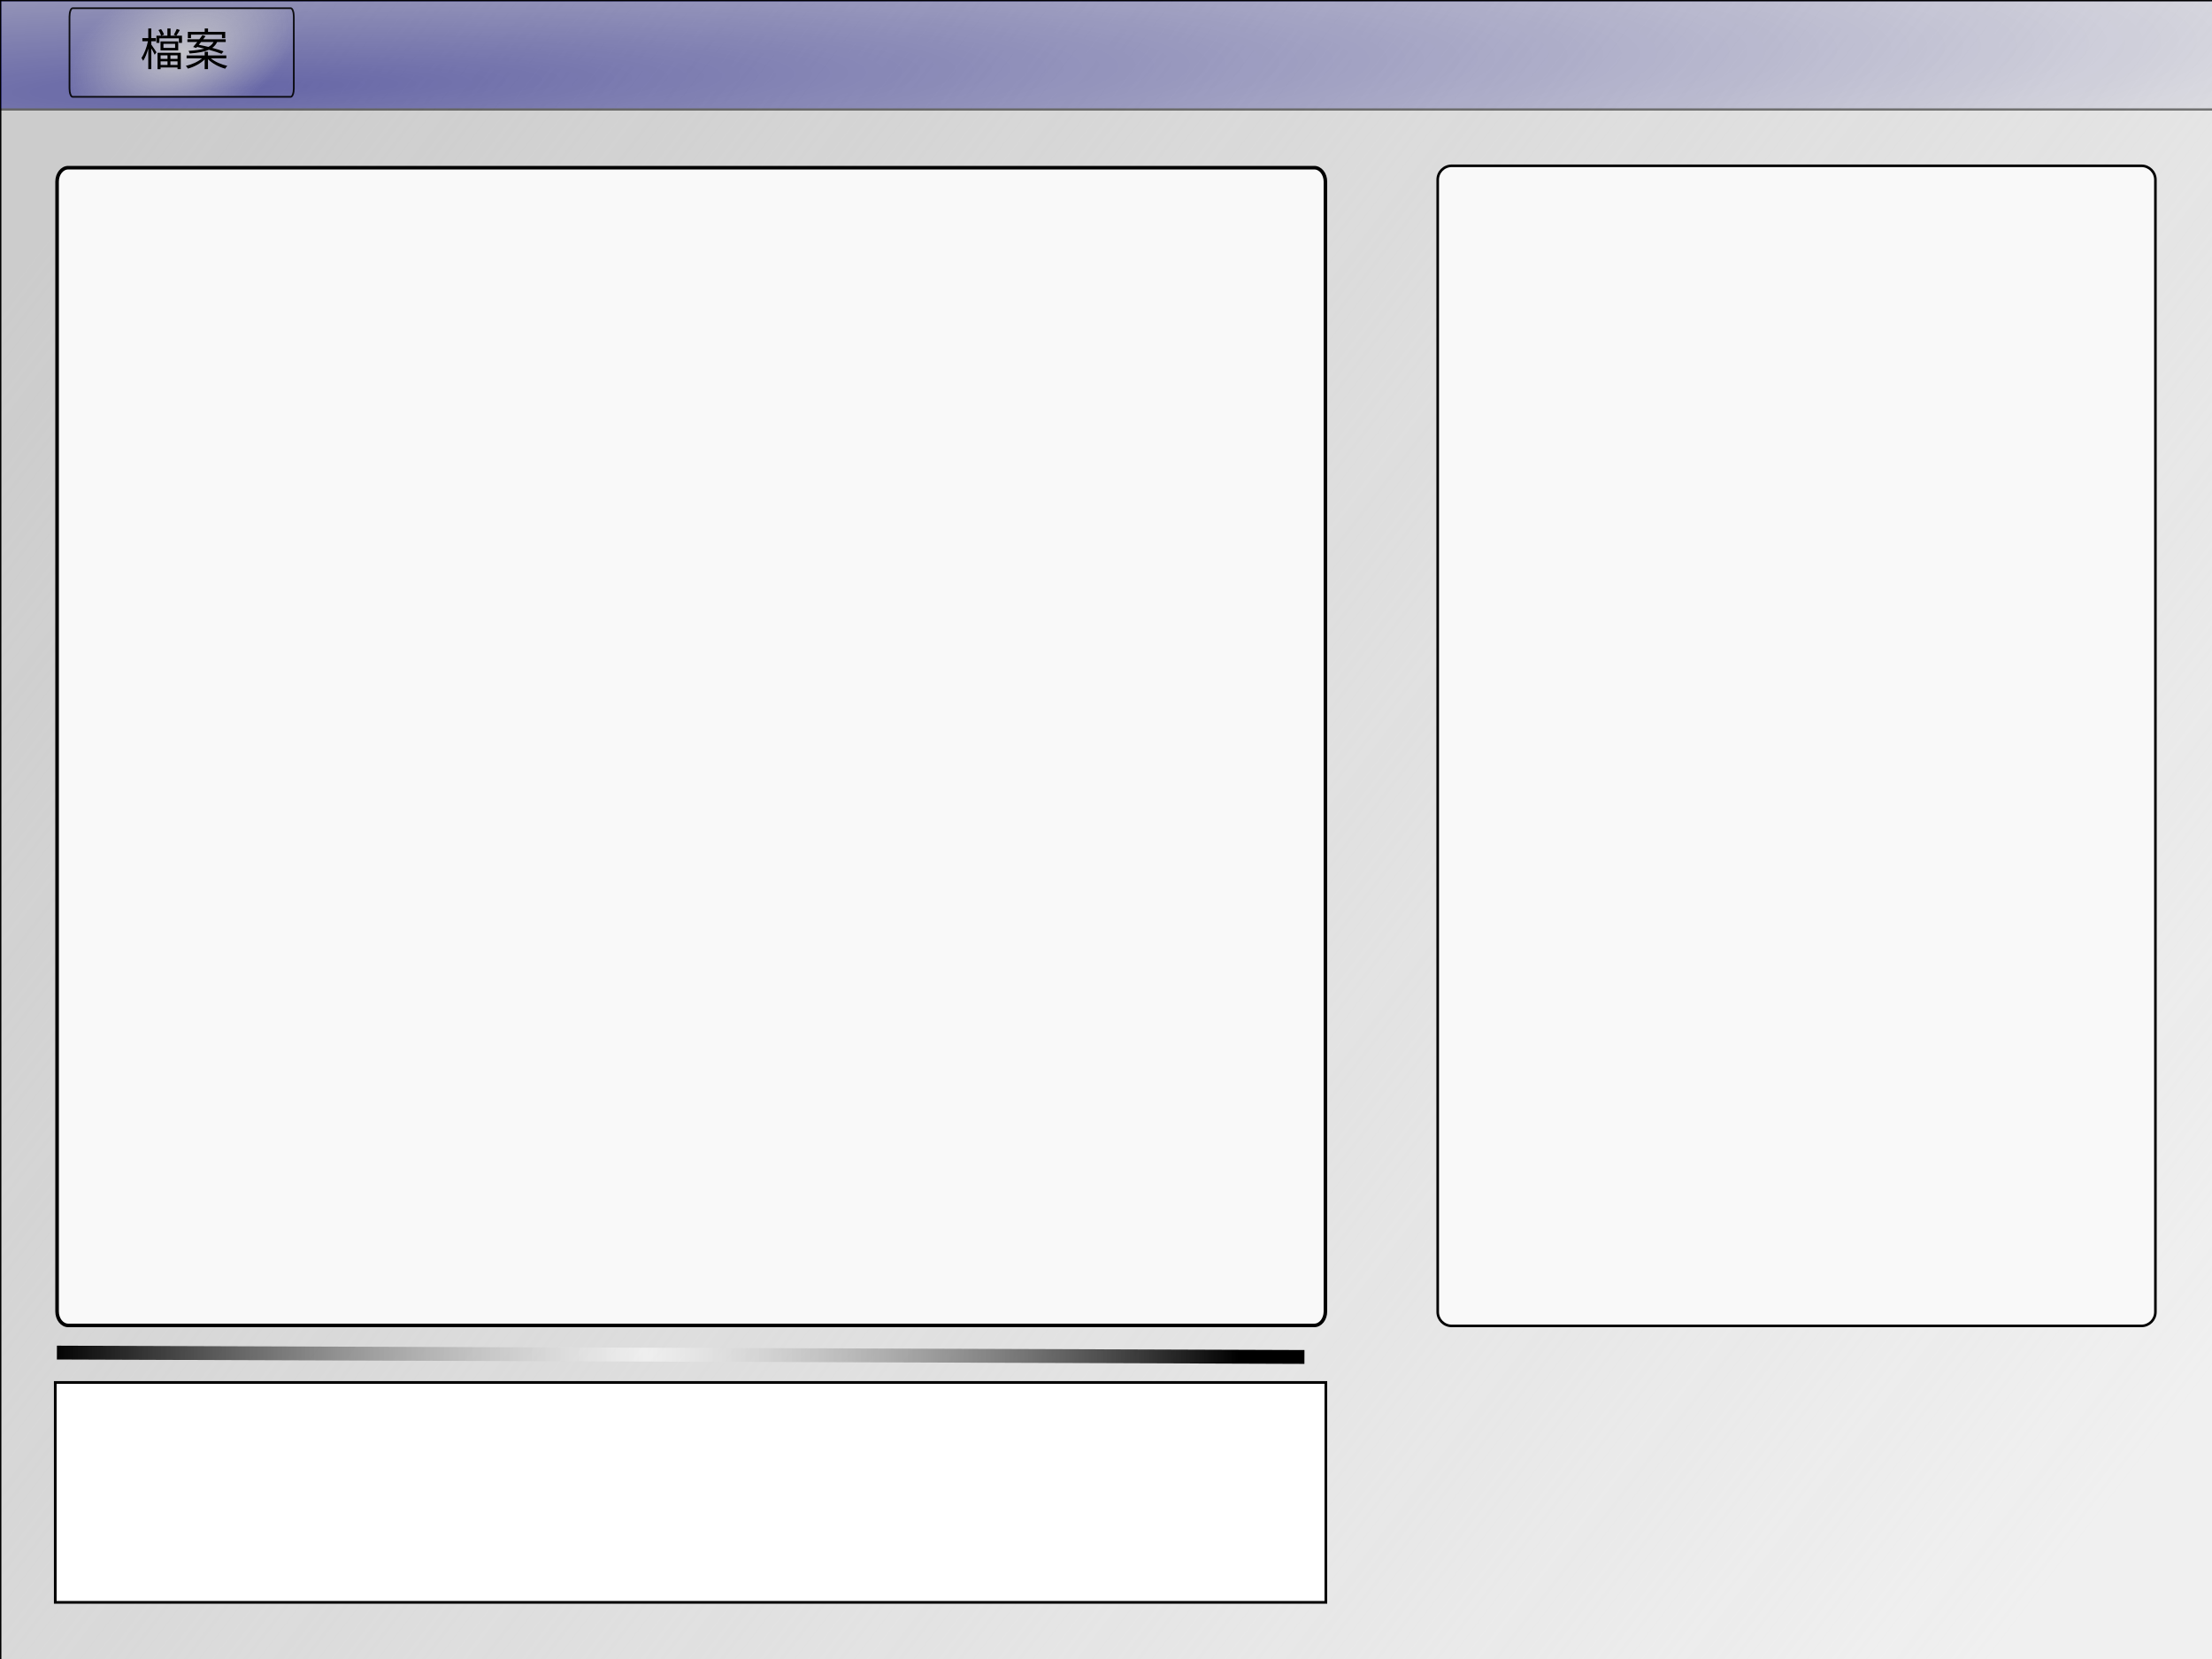
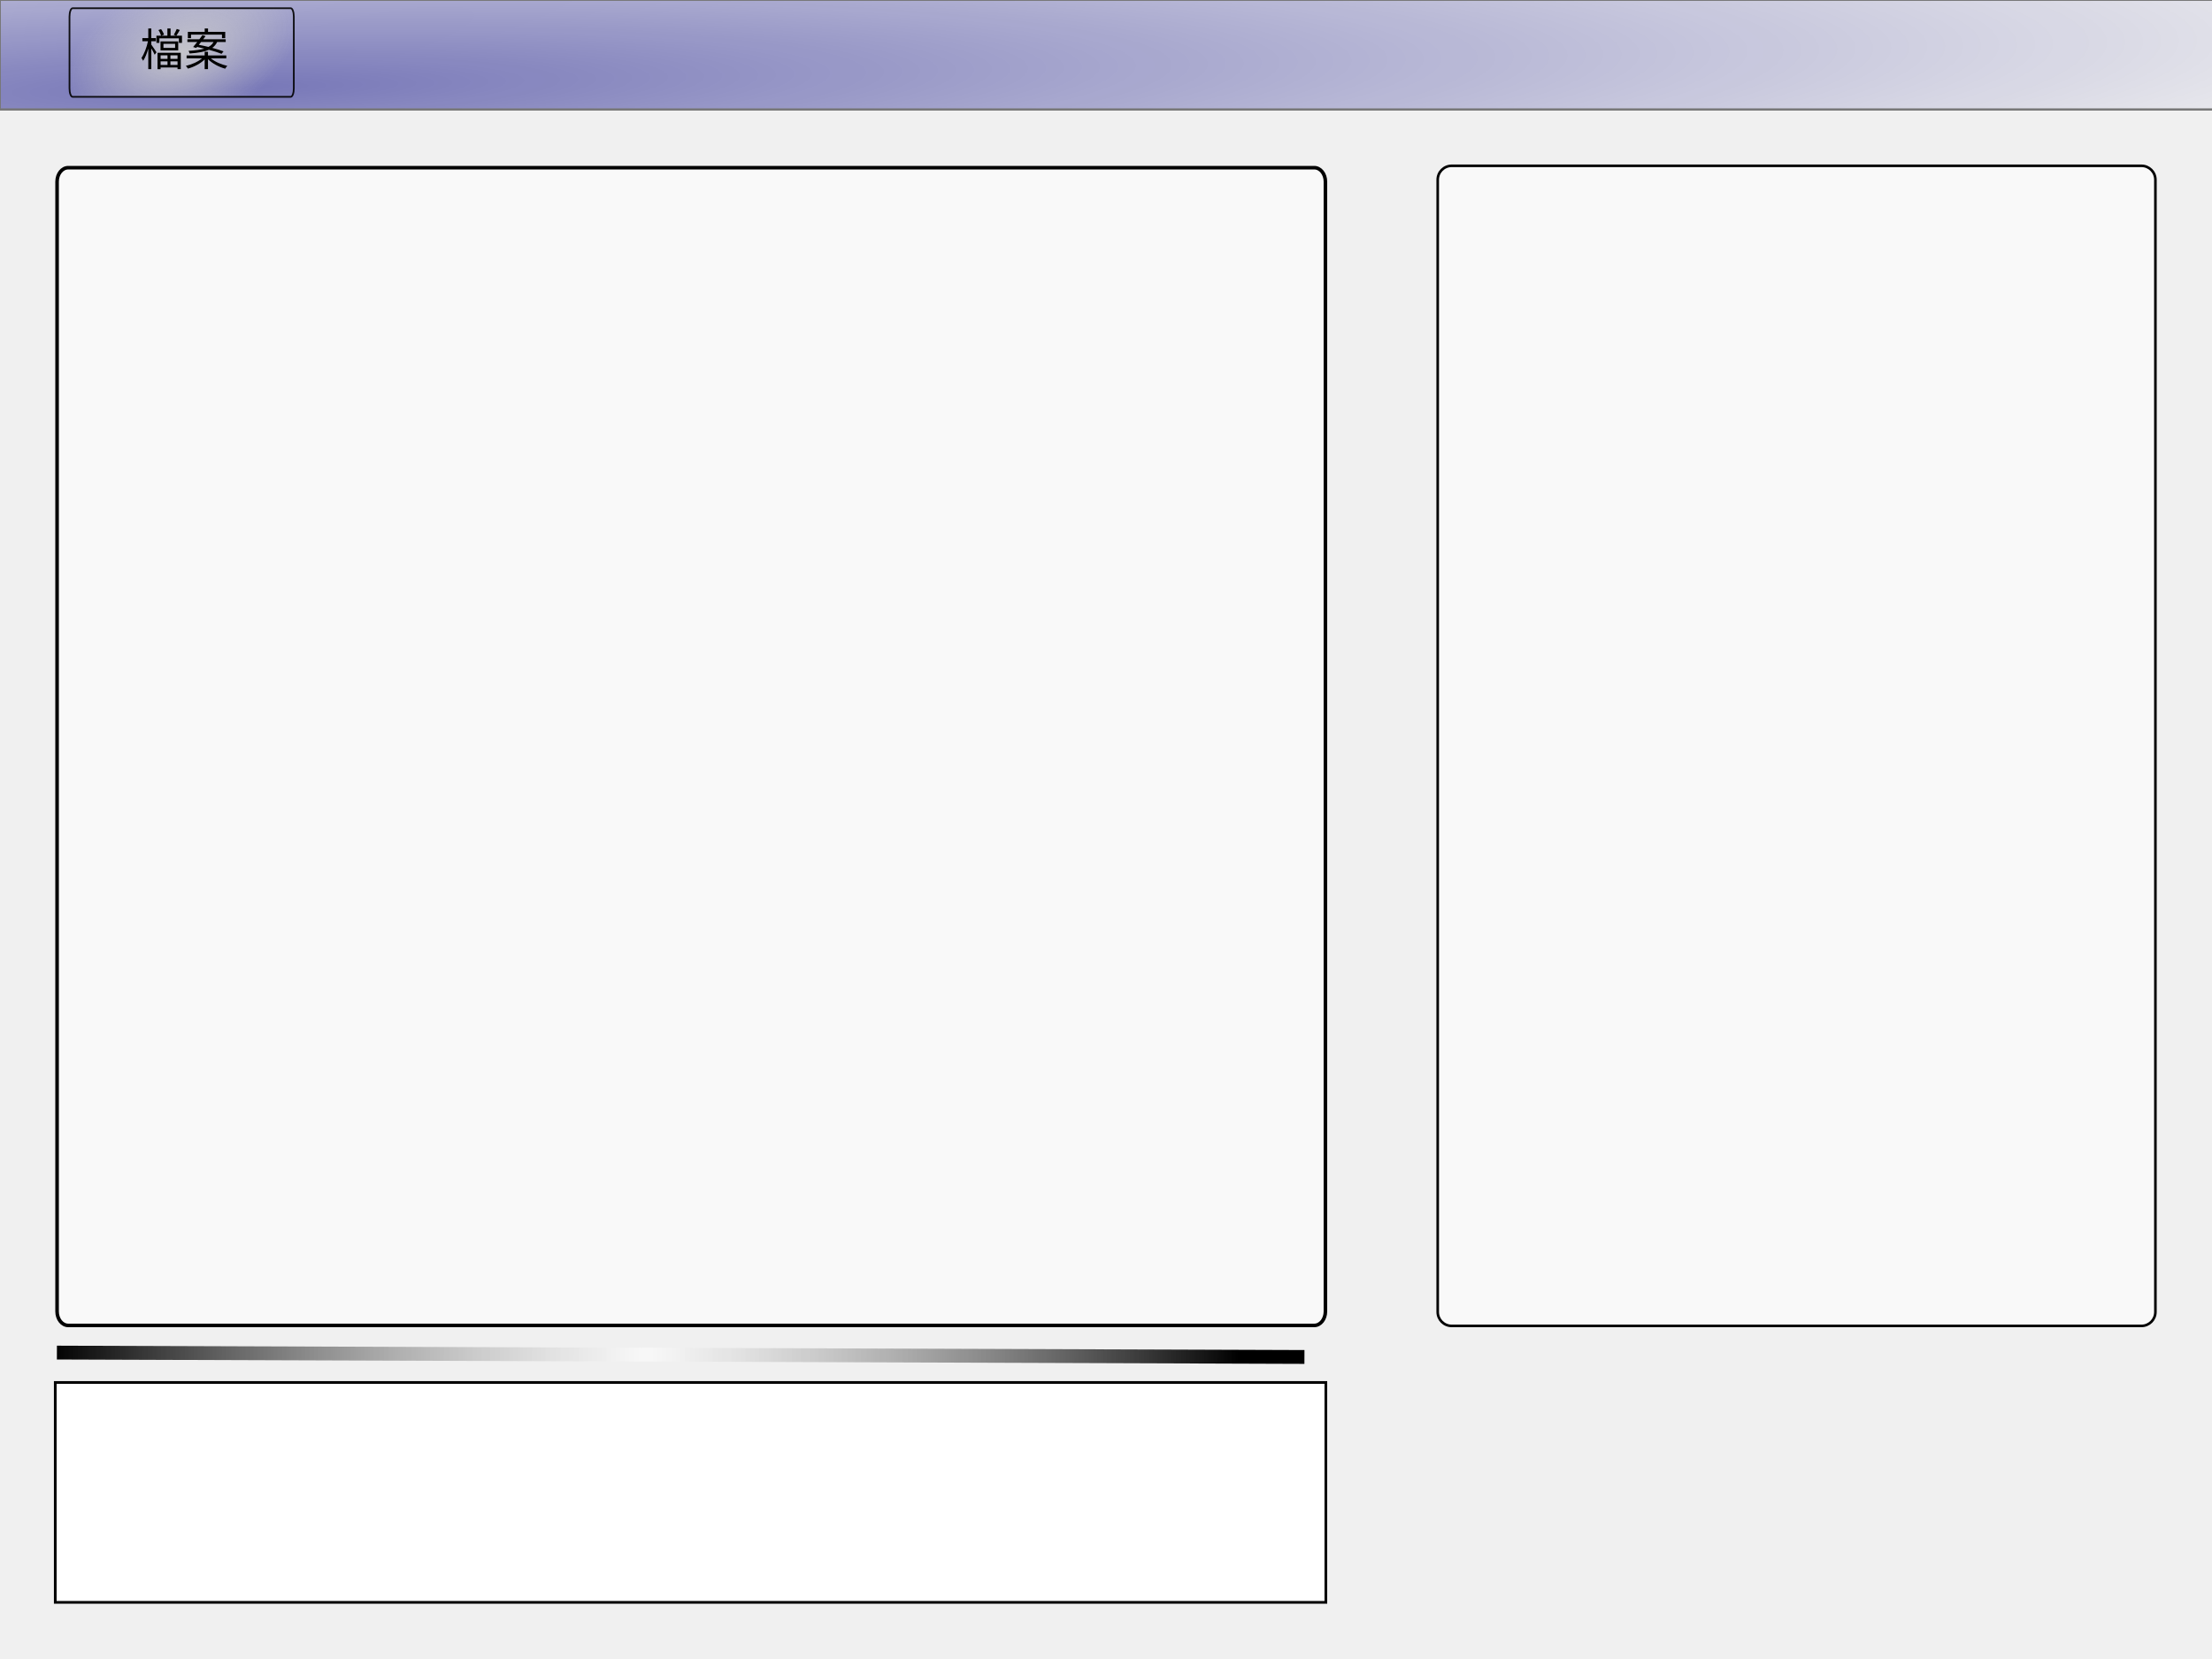
<svg xmlns="http://www.w3.org/2000/svg" xmlns:xlink="http://www.w3.org/1999/xlink" width="800" height="600" id="svg2" version="1.0">
  <defs id="defs4">
+     <linearGradient id="linearGradient7566">
+       <stop style="stop-color:#800000;stop-opacity:1;" offset="0" id="stop7568" />
+       <stop style="stop-color:#000080;stop-opacity:0" offset="1" id="stop7570" />
+     </linearGradient>
+     <linearGradient id="linearGradient5612">
+       <stop style="stop-color:#ff0000;stop-opacity:1;" offset="0" id="stop5614" />
+       <stop style="stop-color:#ff0000;stop-opacity:0;" offset="1" id="stop5616" />
+     </linearGradient>
    <linearGradient id="linearGradient8083">
      <stop style="stop-color:#cccccc;stop-opacity:1;" offset="0" id="stop8085" />
      <stop style="stop-color:#cccccc;stop-opacity:0;" offset="1" id="stop8087" />
    </linearGradient>
    <linearGradient id="linearGradient6117">
      <stop style="stop-color:#000000;stop-opacity:1;" offset="0" id="stop6119" />
      <stop id="stop6125" offset="0.5" style="stop-color:#ffffff;stop-opacity:0.498;" />
      <stop style="stop-color:#000000;stop-opacity:1;" offset="1" id="stop6121" />
    </linearGradient>
    <linearGradient id="linearGradient5134">
      <stop style="stop-color:#cccccc;stop-opacity:1;" offset="0" id="stop5136" />
      <stop style="stop-color:#cccccc;stop-opacity:0;" offset="1" id="stop5138" />
    </linearGradient>
    <linearGradient id="linearGradient4145">
      <stop style="stop-color:#000080;stop-opacity:1;" offset="0" id="stop4147" />
      <stop style="stop-color:#000080;stop-opacity:0;" offset="1" id="stop4149" />
    </linearGradient>
    <linearGradient id="linearGradient3159">
      <stop style="stop-color:#008080;stop-opacity:1;" offset="0" id="stop3161" />
      <stop style="stop-color:#ff0000;stop-opacity:0" offset="1" id="stop3163" />
    </linearGradient>
    <linearGradient id="linearGradient3144">
      <stop style="stop-color:#008080;stop-opacity:1;" offset="0" id="stop3146" />
      <stop style="stop-color:#008080;stop-opacity:0;" offset="1" id="stop3148" />
    </linearGradient>
-     <linearGradient xlink:href="#linearGradient3144" id="linearGradient3153" gradientUnits="userSpaceOnUse" x1="159.495" y1="110.419" x2="267.546" y2="218.47" gradientTransform="matrix(0.9927147,0,0,1.000019,-73.31964,-34.38157)" />
-     <radialGradient xlink:href="#linearGradient3159" id="radialGradient3165" cx="175.726" cy="143.9" fx="175.726" fy="143.9" r="125.566" gradientTransform="matrix(0.7385522,1.118562,-1.316727,0.9528579,164.7671,-219.0784)" gradientUnits="userSpaceOnUse" />
    <radialGradient xlink:href="#linearGradient4145" id="radialGradient4155" cx="83.905" cy="255.659" fx="83.905" fy="255.659" r="401.028" gradientTransform="matrix(2.068169,-5.0176873e-2,4.6726569e-3,0.1926051,-90.81931,-13.36881)" gradientUnits="userSpaceOnUse" />
    <linearGradient xlink:href="#linearGradient5134" id="linearGradient5140" x1="50.66" y1="41.161" x2="742.48" y2="571.504" gradientUnits="userSpaceOnUse" />
    <linearGradient xlink:href="#linearGradient6117" id="linearGradient6123" x1="18.997" y1="487.599" x2="448.021" y2="489.974" gradientUnits="userSpaceOnUse" />
    <radialGradient xlink:href="#linearGradient8083" id="radialGradient8089" cx="45.996" cy="11.423" fx="45.996" fy="11.423" r="40.869" gradientTransform="matrix(0.236919,0.5928997,-1,0.3995932,59.89232,-14.42111)" gradientUnits="userSpaceOnUse" />
    <radialGradient xlink:href="#linearGradient8083" id="radialGradient8096" gradientUnits="userSpaceOnUse" gradientTransform="matrix(0.236919,0.5928997,-1,0.3995932,59.89232,-14.42111)" cx="45.996" cy="11.423" fx="45.996" fy="11.423" r="40.869" />
+     <linearGradient gradientUnits="userSpaceOnUse" y2="12.676" x2="55.889" y1="2.137" x1="52.796" id="linearGradient3182" xlink:href="#linearGradient3176" />
+     <linearGradient id="linearGradient3134">
+       <stop id="stop3136" offset="0" style="stop-color: rgb(0, 0, 0); stop-opacity: 0.825;" />
+       <stop style="stop-color: rgb(0, 0, 0); stop-opacity: 0.701;" offset="0.85" id="stop3142" />
+       <stop id="stop3138" offset="1" style="stop-color: rgb(0, 0, 0); stop-opacity: 0;" />
+     </linearGradient>
+     <linearGradient id="linearGradient3152">
+       <stop id="stop3154" offset="0" style="stop-color: rgb(36, 28, 28); stop-opacity: 1;" />
+       <stop style="stop-color: rgb(36, 28, 28); stop-opacity: 0.498;" offset="0.2" id="stop3160" />
+       <stop id="stop3156" offset="1" style="stop-color: rgb(36, 28, 28); stop-opacity: 0;" />
+     </linearGradient>
+     <linearGradient id="linearGradient3176">
+       <stop id="stop3178" offset="0" style="stop-color: rgb(255, 255, 255); stop-opacity: 0.639;" />
+       <stop style="stop-color: rgb(255, 255, 255); stop-opacity: 0.361;" offset="0.5" id="stop3184" />
+       <stop id="stop3180" offset="1" style="stop-color: rgb(255, 255, 255); stop-opacity: 0;" />
+     </linearGradient>
+     <linearGradient xlink:href="#linearGradient3144" id="linearGradient5594" gradientUnits="userSpaceOnUse" gradientTransform="matrix(0.9927147,0,0,1.000019,-53.31964,5.618433)" x1="159.495" y1="110.419" x2="267.546" y2="218.47" />
+     <radialGradient xlink:href="#linearGradient3159" id="radialGradient5597" gradientUnits="userSpaceOnUse" gradientTransform="matrix(0.7385522,1.118562,-1.316727,0.9528579,184.7671,-179.0784)" cx="175.726" cy="143.9" fx="175.726" fy="143.9" r="125.566" />
+     <radialGradient xlink:href="#linearGradient7566" id="radialGradient7572" cx="194.723" cy="213.194" fx="194.723" fy="213.194" r="62.173" gradientTransform="matrix(1.11983,1.425926,-1.271281,0.9983807,247.6959,-268.8736)" gradientUnits="userSpaceOnUse" />
+     <linearGradient gradientUnits="userSpaceOnUse" y2="12.676" x2="55.889" y1="2.137" x1="52.796" id="linearGradient7666" xlink:href="#linearGradient3176" />
+     <linearGradient gradientTransform="translate(5.36638,-15.1156)" gradientUnits="userSpaceOnUse" y2="93.249" x2="-13.59" y1="93.307" x1="0.133" id="linearGradient3158" xlink:href="#linearGradient3152" />
+     <linearGradient gradientTransform="translate(-10.0264,-11.6095)" gradientUnits="userSpaceOnUse" y2="63.061" x2="36.675" y1="39.578" x1="56.992" id="linearGradient3140" xlink:href="#linearGradient3134" />
+     <linearGradient id="linearGradient7656">
+       <stop id="stop7658" offset="0" style="stop-color: rgb(0, 0, 0); stop-opacity: 0.825;" />
+       <stop style="stop-color: rgb(0, 0, 0); stop-opacity: 0.701;" offset="0.85" id="stop7660" />
+       <stop id="stop7662" offset="1" style="stop-color: rgb(0, 0, 0); stop-opacity: 0;" />
+     </linearGradient>
+     <linearGradient id="linearGradient7648">
+       <stop id="stop7650" offset="0" style="stop-color: rgb(36, 28, 28); stop-opacity: 1;" />
+       <stop style="stop-color: rgb(36, 28, 28); stop-opacity: 0.498;" offset="0.2" id="stop7652" />
+       <stop id="stop7654" offset="1" style="stop-color: rgb(36, 28, 28); stop-opacity: 0;" />
+     </linearGradient>
+     <linearGradient id="linearGradient7640">
+       <stop id="stop7642" offset="0" style="stop-color: rgb(255, 255, 255); stop-opacity: 0.639;" />
+       <stop style="stop-color: rgb(255, 255, 255); stop-opacity: 0.361;" offset="0.5" id="stop7644" />
+       <stop id="stop7646" offset="1" style="stop-color: rgb(255, 255, 255); stop-opacity: 0;" />
+     </linearGradient>
+     <linearGradient xlink:href="#linearGradient3176" id="linearGradient7674" gradientUnits="userSpaceOnUse" x1="52.796" y1="2.137" x2="55.889" y2="12.676" />
+     <radialGradient xlink:href="#linearGradient7566" id="radialGradient7677" gradientUnits="userSpaceOnUse" gradientTransform="matrix(1.11983,1.425926,-1.271281,0.9983807,247.6959,-268.8736)" cx="194.723" cy="213.194" fx="194.723" fy="213.194" r="62.173" />
+     <linearGradient xlink:href="#linearGradient3144" id="linearGradient7683" gradientUnits="userSpaceOnUse" gradientTransform="matrix(0.9927147,0,0,1.000019,-53.31964,5.618433)" x1="159.495" y1="110.419" x2="267.546" y2="218.47" />
+     <radialGradient xlink:href="#linearGradient3159" id="radialGradient7686" gradientUnits="userSpaceOnUse" gradientTransform="matrix(0.7385522,1.118562,-1.316727,0.9528579,184.7671,-179.0784)" cx="175.726" cy="143.9" fx="175.726" fy="143.9" r="125.566" />
  </defs>
  <g id="layer1" style="display:inline">
-     <rect style="opacity:1;fill:url(#linearGradient5140);fill-opacity:1.0;stroke:#000000;stroke-width:1;stroke-miterlimit:4;stroke-dasharray:none;stroke-dashoffset:0;stroke-opacity:1" id="rect5132" width="802.639" height="601.583" x="0" y="0" />
+     <rect style="opacity:1;fill:url(#linearGradient5140);fill-opacity:1;stroke:#000000;stroke-width:1;stroke-miterlimit:4;stroke-dasharray:none;stroke-dashoffset:0;stroke-opacity:1;display:none" id="rect5132" width="802.639" height="601.583" x="0" y="0" />
    <rect style="opacity:0.5;fill:url(#radialGradient4155);fill-opacity:1.0;stroke:#000000;stroke-width:0.812;stroke-miterlimit:4;stroke-dasharray:none;stroke-dashoffset:0;stroke-opacity:1" id="rect3174" width="801.243" height="39.688" x="-0.094" y="-0.094" />
    <rect style="opacity:1;fill:#f9f9f9;fill-opacity:1;stroke:#000000;stroke-width:1.288;stroke-miterlimit:4;stroke-dasharray:none;stroke-dashoffset:0;stroke-opacity:1" id="rect5128" width="458.712" height="418.712" x="20.644" y="60.644" rx="4.022" ry="5.056" />
    <rect style="opacity:1;fill:#f9f9f9;fill-opacity:1;stroke:#000000;stroke-width:0.936;stroke-miterlimit:4;stroke-dasharray:none;stroke-dashoffset:0;stroke-opacity:1" id="rect5130" width="259.564" height="419.564" x="519.968" y="59.968" rx="5.042" />
    <rect style="opacity:1;fill:#ffffff;fill-opacity:1;stroke:#000000;stroke-width:0.974;stroke-miterlimit:4;stroke-dasharray:none;stroke-dashoffset:0;stroke-opacity:1" id="rect5144" width="459.526" height="79.526" x="19.987" y="499.987" />
    <path style="fill:#00ffff;fill-rule:evenodd;stroke:url(#linearGradient6123);stroke-width:5;stroke-linecap:butt;stroke-linejoin:miter;stroke-opacity:1;stroke-miterlimit:4;stroke-dasharray:none;fill-opacity:1.0" d="M 20.58,489.182 L 471.768,490.765" id="path5146" />
    <g id="file_button" transform="translate(6.332454,1.583114)">
      <rect ry="3.036" rx="1.122" y="1.391" x="18.805" height="32.047" width="81.124" id="rect6129" style="opacity:0.9;fill:url(#radialGradient8096);fill-opacity:1;stroke:#000000;stroke-width:0.615;stroke-miterlimit:4;stroke-dasharray:none;stroke-dashoffset:0;stroke-opacity:1" />
      <text id="text8071" y="22.164" x="44.327" style="font-size:16px;font-style:normal;font-weight:normal;fill:#000000;fill-opacity:1;stroke:none;stroke-width:1px;stroke-linecap:butt;stroke-linejoin:miter;stroke-opacity:1;font-family:Bitstream Vera Sans Mono" xml:space="preserve">
        <tspan y="22.164" x="44.327" id="tspan8073">檔案</tspan>
      </text>
    </g>
-     <g id="file_menu" transform="translate(20,40)" style="display:none">
-       <rect y="1.991" x="0.458" height="237.55" width="232.801" id="rect3157" style="opacity:0.5;fill:url(#radialGradient3165);fill-opacity:1;stroke:#000000;stroke-width:0.917;stroke-miterlimit:4;stroke-dasharray:none;stroke-dashoffset:0;stroke-opacity:1" />
-       <rect y="6.865" x="6.915" height="219.887" width="215.138" id="rect2160" style="opacity:0.5;fill:url(#linearGradient3153);fill-opacity:1;stroke:#000000;stroke-width:1.165;stroke-miterlimit:4;stroke-dasharray:none;stroke-dashoffset:0;stroke-opacity:1" />
-       <text style="font-size:16px;font-style:normal;font-variant:normal;font-weight:bold;font-stretch:normal;text-align:start;line-height:125%;writing-mode:lr-tb;text-anchor:start;fill:#000000;fill-opacity:1;stroke:none;stroke-opacity:1;font-family:Bitstream Vera Sans" id="text3134" y="46.36" x="32.162" xml:space="preserve">
-         <tspan y="46.36" x="32.162" id="tspan3136">test</tspan>
-         <tspan id="tspan3138" y="66.36" x="32.162">test</tspan>
+     <g id="file_menu" style="display:none">
+       <rect y="41.991" x="20.458" height="237.55" width="232.801" id="rect3157" style="opacity:0.5;fill:url(#radialGradient7686);fill-opacity:1;stroke:#000000;stroke-width:0.917;stroke-miterlimit:4;stroke-dasharray:none;stroke-dashoffset:0;stroke-opacity:1" />
+       <rect y="46.865" x="26.915" height="219.887" width="215.138" id="rect2160" style="opacity:0.5;fill:url(#linearGradient7683);fill-opacity:1;stroke:#000000;stroke-width:1.165;stroke-miterlimit:4;stroke-dasharray:none;stroke-dashoffset:0;stroke-opacity:1" />
+       <text style="font-size:16px;font-style:normal;font-variant:normal;font-weight:bold;font-stretch:normal;text-align:start;line-height:125%;writing-mode:lr-tb;text-anchor:start;fill:#000000;fill-opacity:1;stroke:none;stroke-opacity:1;font-family:Bitstream Vera Sans" id="text3134" y="86.36" x="52.162" xml:space="preserve">
+         <tspan y="86.36" x="52.162" id="tspan3136">test</tspan>
+         <tspan id="tspan3138" y="106.36" x="52.162">test</tspan>
      </text>
+       <path id="path4139" d="M 140.646,199.5 C 140.646,299.5 160.646,299.5 220.646,299.5 C 280.646,299.5 260.646,279.5 260.646,199.5 C 260.646,119.5 200.646,99.5 200.646,99.5 C 200.646,99.5 137.058,136.123 140.646,199.5 z " style="fill:url(#radialGradient7677);fill-opacity:1;fill-rule:evenodd;stroke:#000000;stroke-width:1px;stroke-linecap:butt;stroke-linejoin:miter;stroke-opacity:1" />
+       <g transform="translate(58.11233,186.4518)" id="g7668">
+         <path style="fill:url(#linearGradient3140);fill-opacity:1;fill-rule:evenodd;stroke:#000000;stroke-width:0.5;stroke-linecap:butt;stroke-linejoin:miter;stroke-miterlimit:4;stroke-dasharray:none;stroke-opacity:1" d="M 38.259,15.831 L 60.95,33.509 C 60.95,33.509 53.298,49.604 53.298,67.81 C 53.298,81.831 -11.488,26.218 4.749,27.704 C 20.961,29.189 38.259,16.095 38.259,15.831 z " id="path2160" />
+         <rect style="opacity:1;fill:url(#linearGradient3158);fill-opacity:1;stroke:none;stroke-width:0.5;stroke-miterlimit:4;stroke-dasharray:none;stroke-dashoffset:0;stroke-opacity:1" id="rect3150" width="5.805" height="89.974" x="0.839" y="28.56" rx="2.107" ry="5.422" transform="matrix(0.636556,-0.771231,0.771231,0.636556,0,0)" />
+         <text xml:space="preserve" style="font-size:10px;font-style:normal;font-variant:normal;font-weight:normal;font-stretch:normal;text-align:start;line-height:125%;text-anchor:start;fill:url(#linearGradient7674);fill-opacity:1;stroke:none;stroke-width:1px;stroke-linecap:butt;stroke-linejoin:miter;stroke-opacity:1;font-family:Bitstream Vera Sans Mono" x="37.707" y="9.426" id="text3162" transform="matrix(0.7609,0.648869,-0.648869,0.7609,0,0)">
+           <tspan id="tspan3164" x="37.707" y="9.426" style="fill:url(#linearGradient7674);fill-opacity:1">星期四</tspan>
+         </text>
+       </g>
    </g>
  </g>
</svg>
